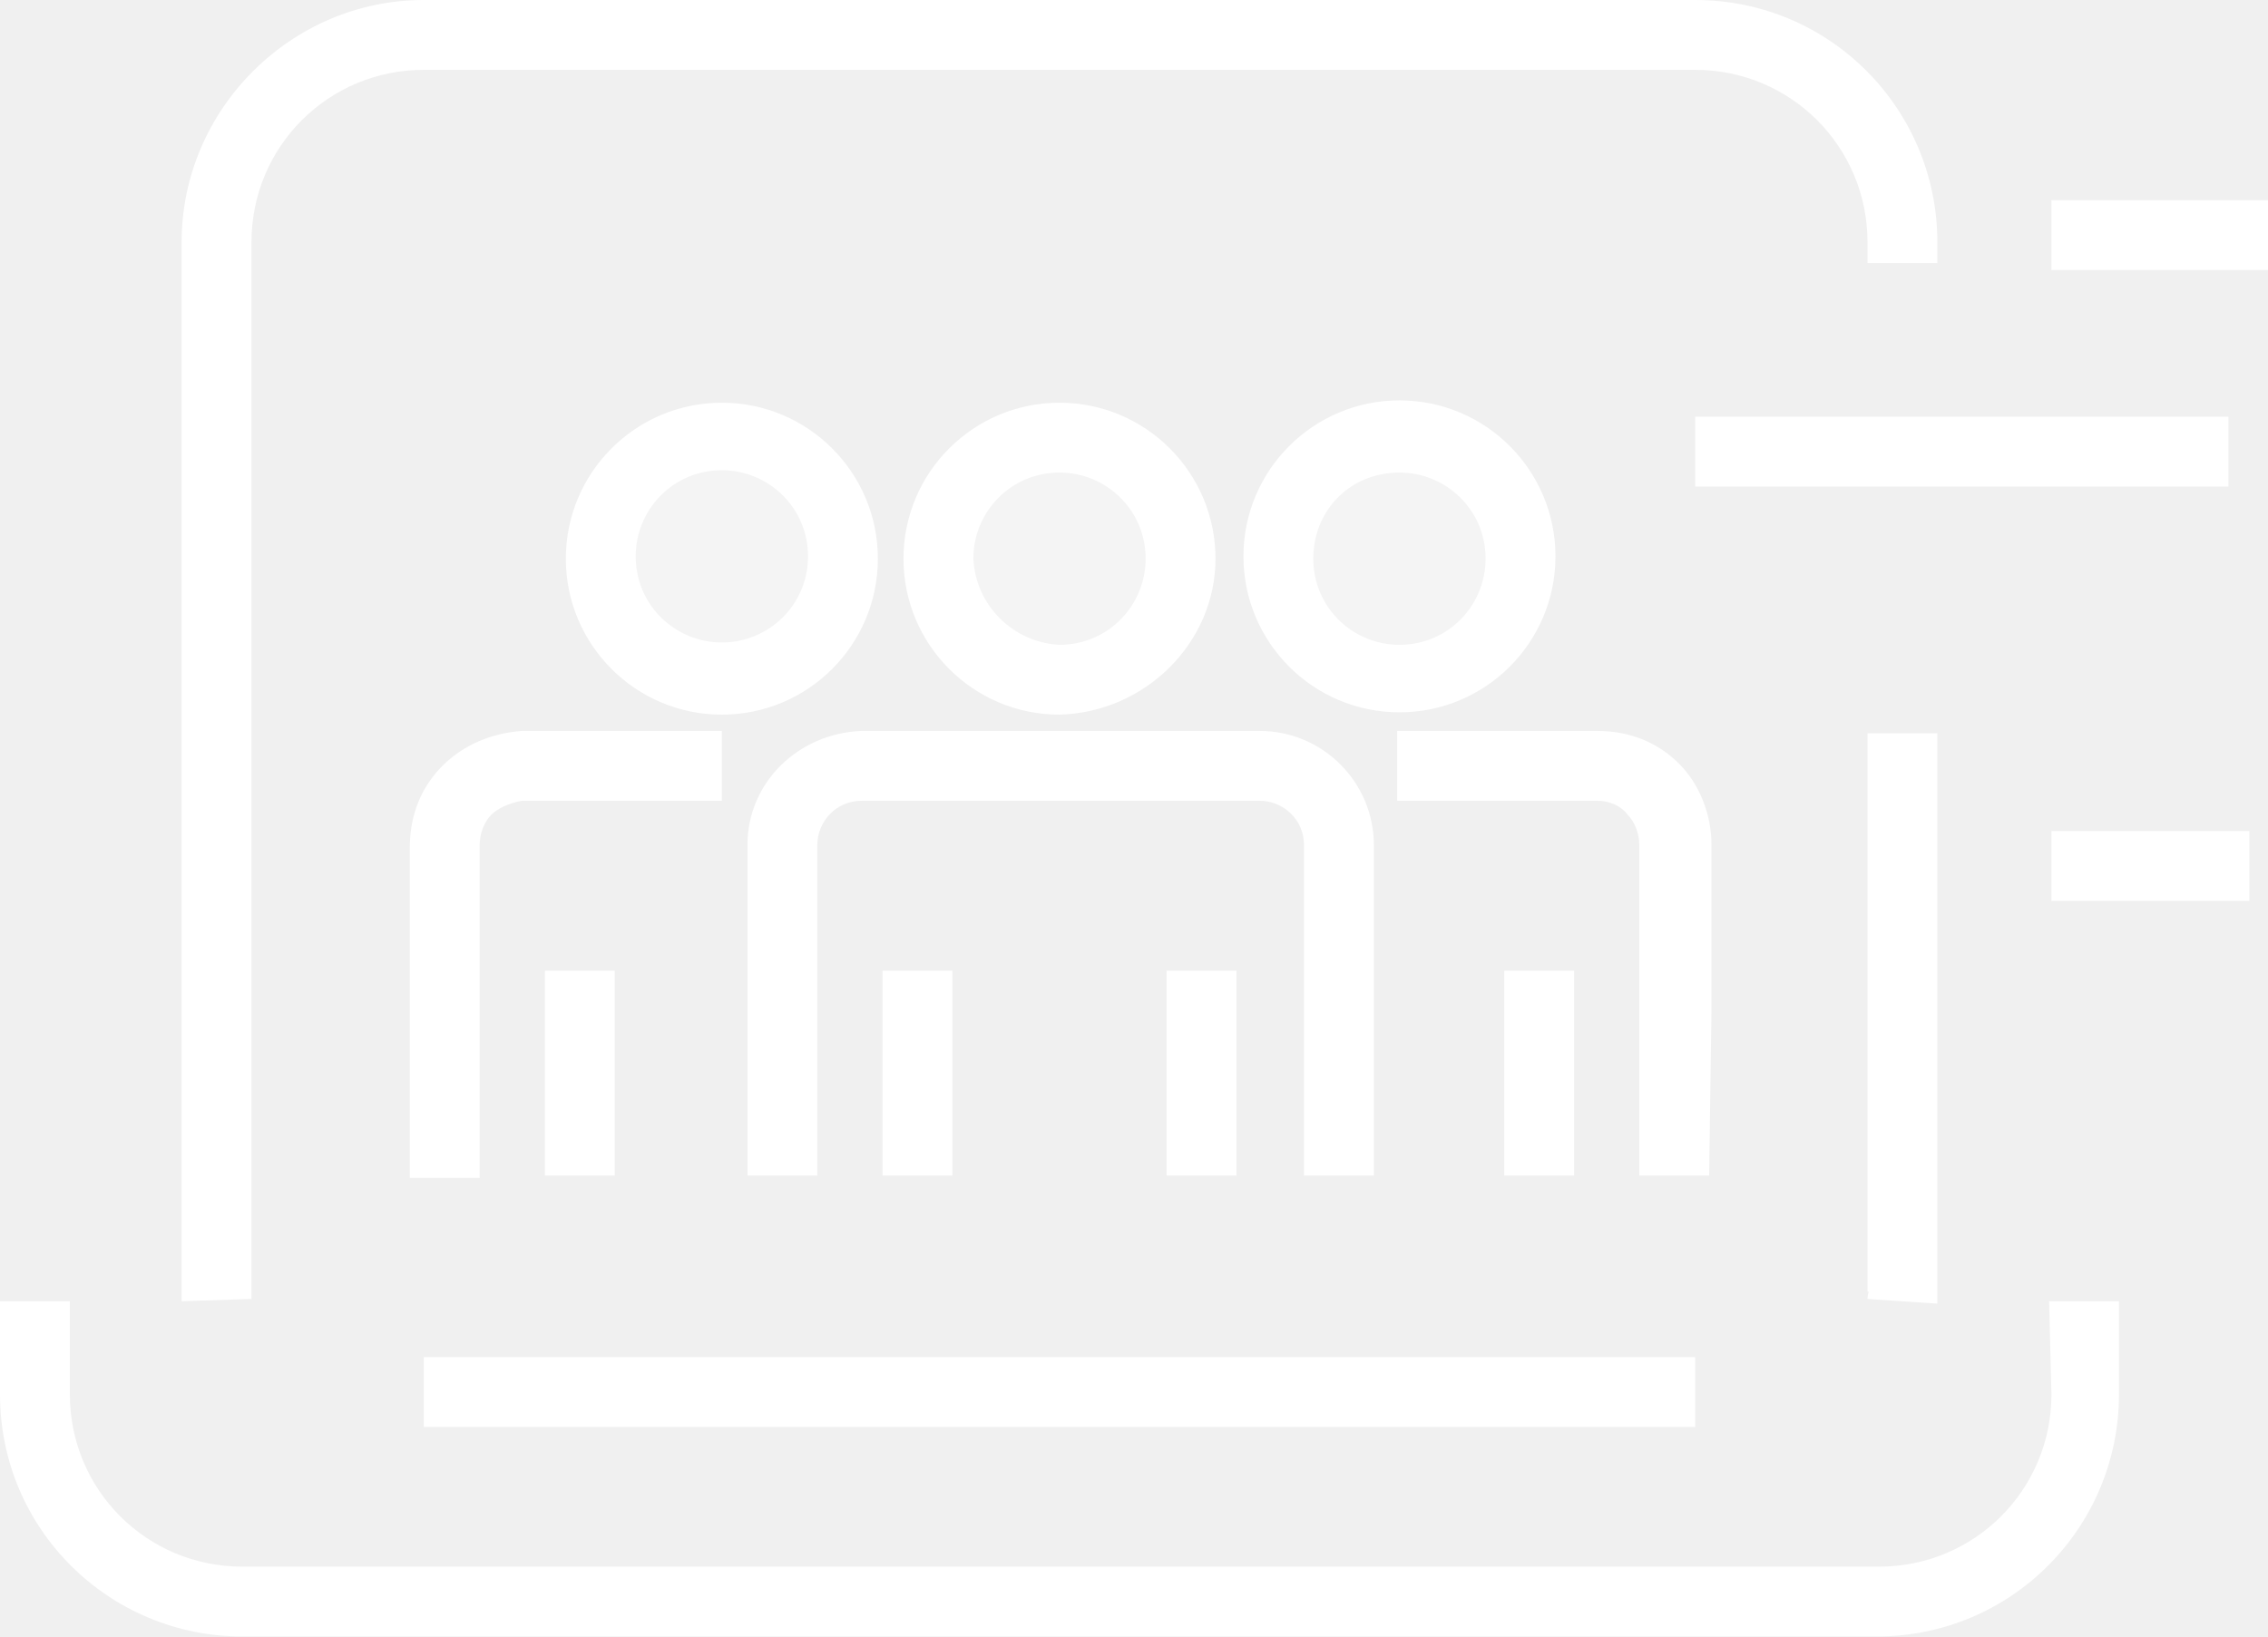
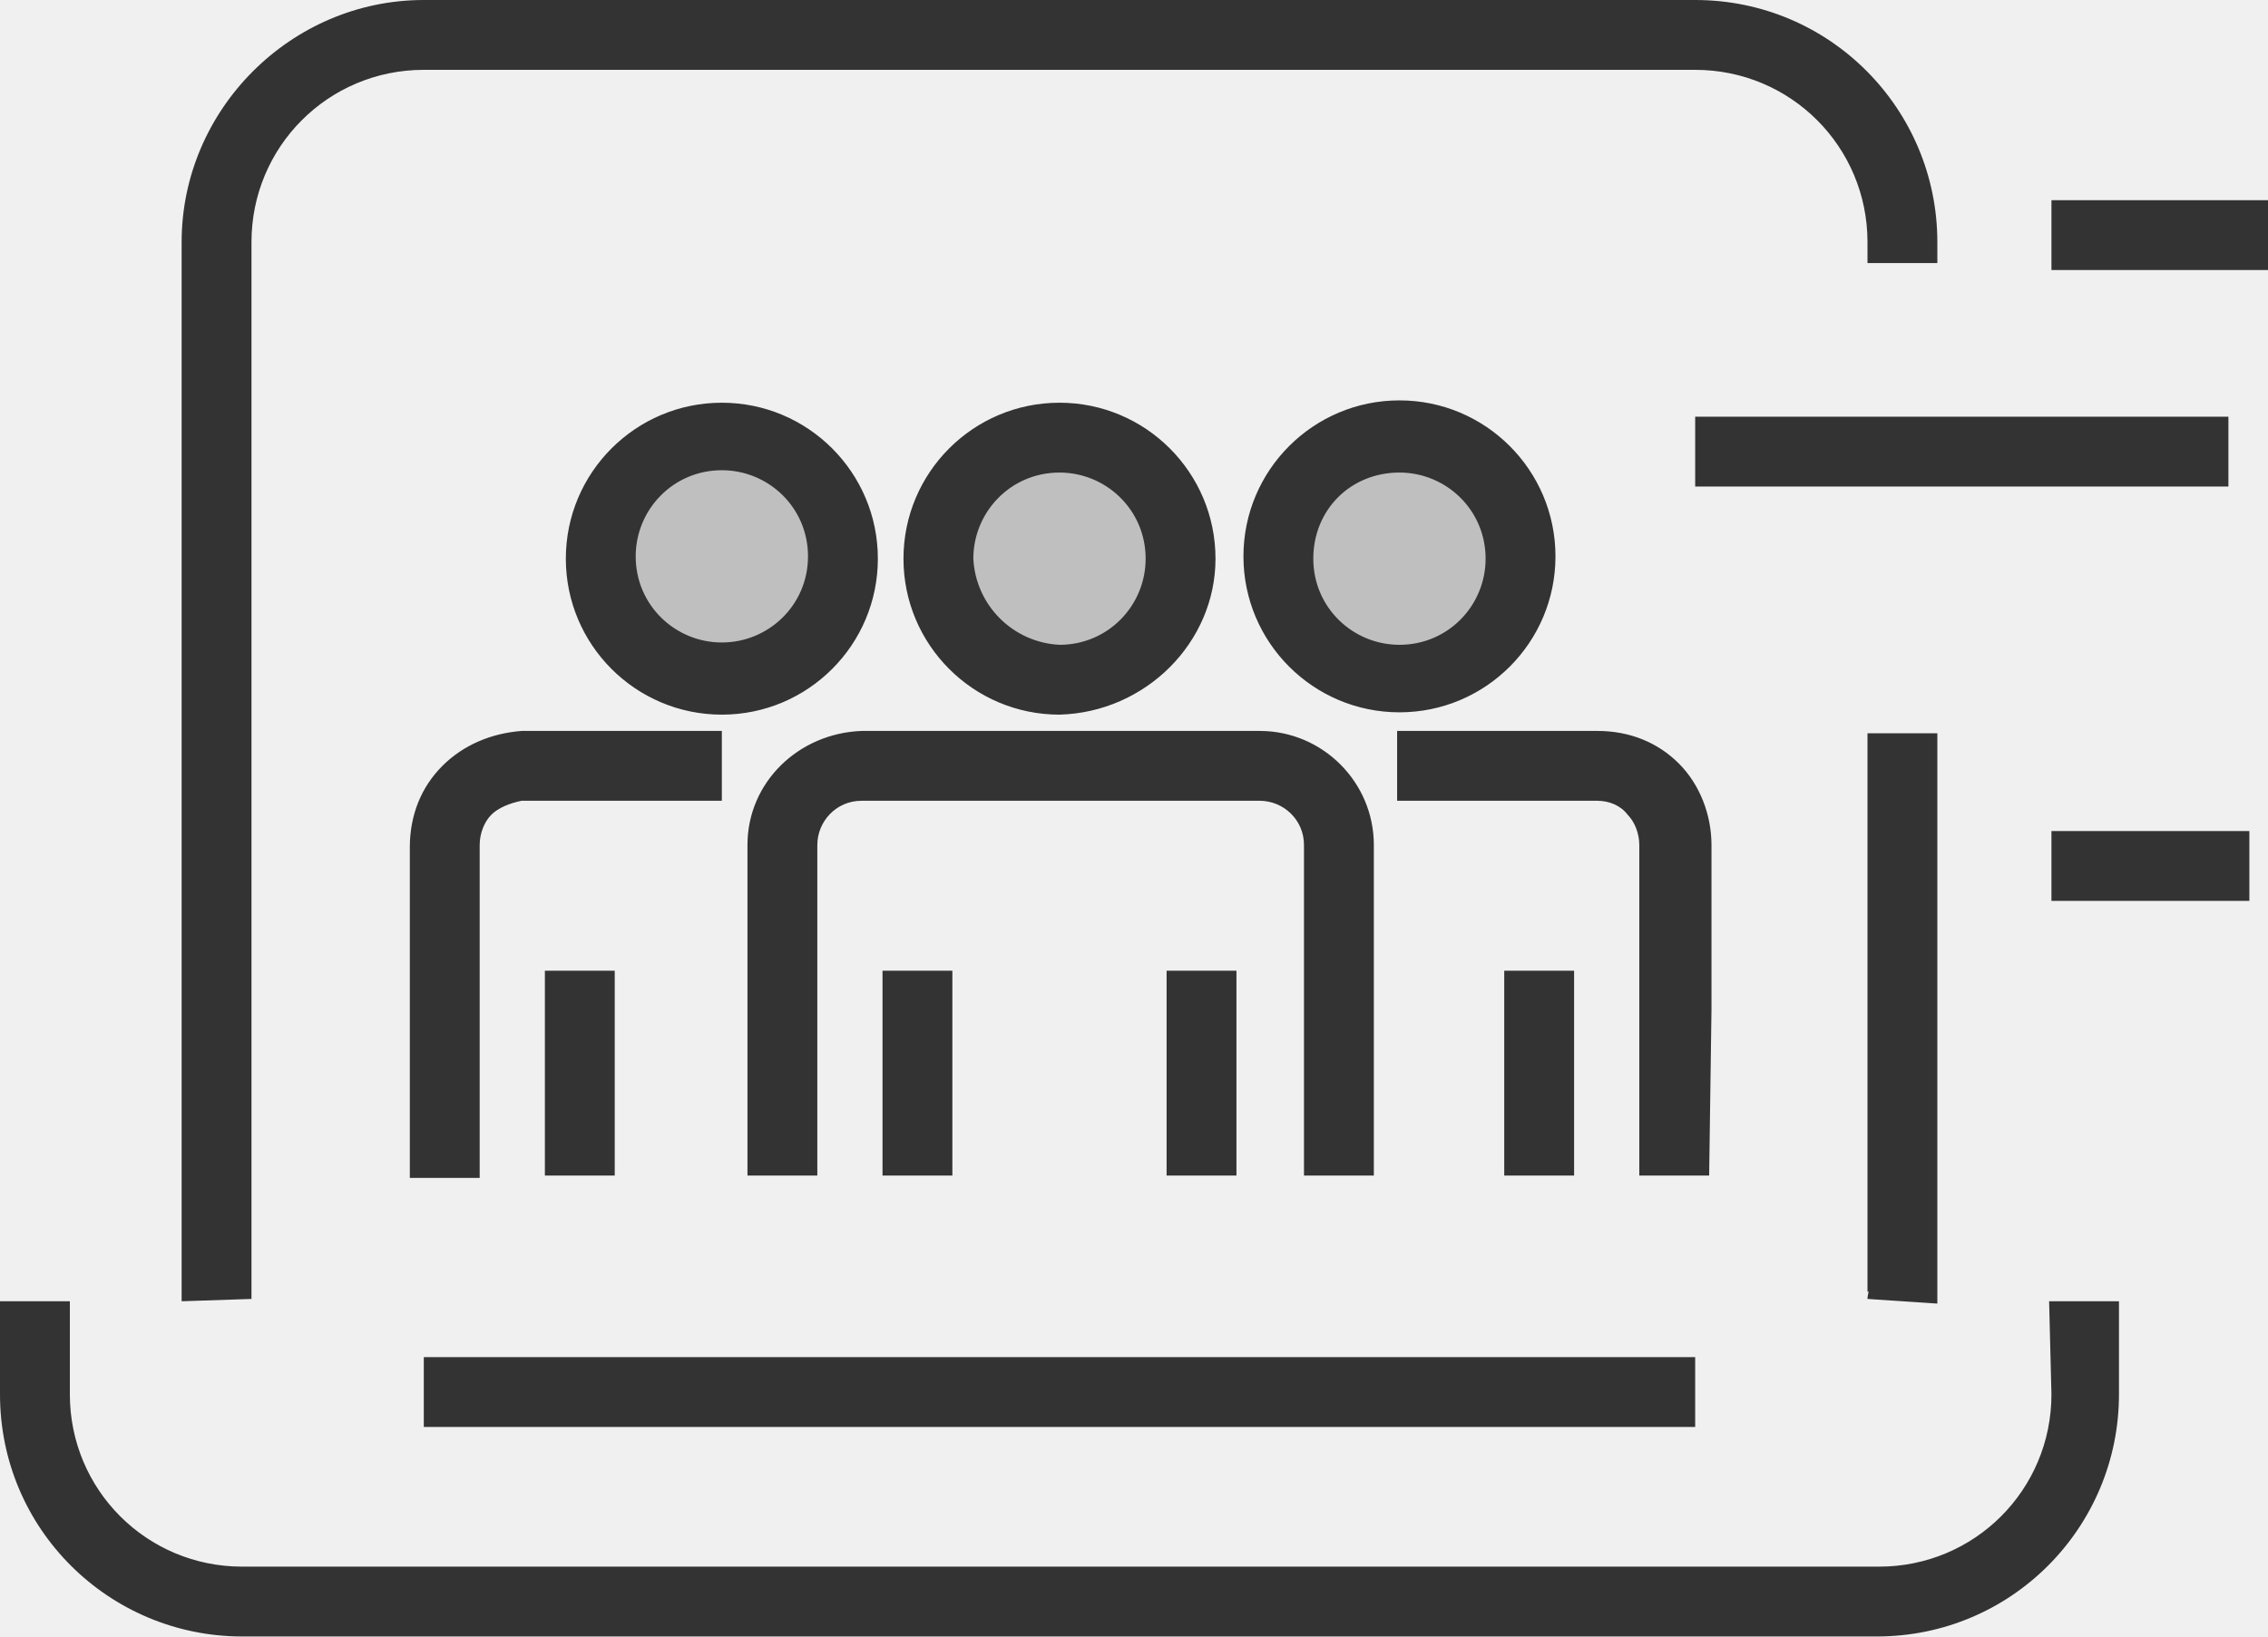
<svg xmlns="http://www.w3.org/2000/svg" version="1.1" id="Layer_1" x="0px" y="0px" viewBox="0 0 97.4 70.3" style="enable-background:new 0 0 97.4 70.3;" xml:space="preserve">
  <style type="text/css">
- 	.st0{opacity:0.26;fill:#FFFFFF;}
- 	.st1{fill:#FFFFFF;}
+ 	.st0{opacity:0.26;fill:#333333;}
+ 	.st1{fill:#333333;}
</style>
  <path class="st0" d="M37,23.7c0,2.7-2.2,4.9-4.9,4.9c-2.7,0-4.9-2.2-4.9-4.9c0-2.7,2.2-4.9,4.9-4.9C34.8,18.9,37,21.1,37,23.7z" />
  <path class="st0" d="M51,23.7c0,2.7-2.2,4.9-4.9,4.9c-2.7,0-4.9-2.2-4.9-4.9c0-2.7,2.2-4.9,4.9-4.9C48.8,18.9,51,21.1,51,23.7z" />
  <path class="st0" d="M65,23.7c0,2.7-2.2,4.9-4.9,4.9c-2.7,0-4.9-2.2-4.9-4.9c0-2.7,2.2-4.9,4.9-4.9C62.8,18.9,65,21.1,65,23.7z" />
  <path class="st1" d="M60.1,30.6c3.7,0,6.7-3,6.7-6.7c0-3.7-3-6.7-6.7-6.7c-3.7,0-6.7,3-6.7,6.7C53.4,27.6,56.4,30.6,60.1,30.6z   M60.1,20.3c2,0,3.7,1.6,3.7,3.7c0,2-1.6,3.7-3.7,3.7c-2,0-3.7-1.6-3.7-3.7C56.4,21.9,58,20.3,60.1,20.3z M50.1,50.5h3l0-8.8h-3  V50.5z M10.8,55.8c0-0.2,0-0.3,0-0.4v-45c0-4.1,3.3-7.4,7.4-7.4h54.6c4.1,0,7.4,3.3,7.4,7.4v0.9h3v-0.9C83.2,4.7,78.6,0,72.8,0H18.2  C12.5,0,7.8,4.7,7.8,10.4v45c0,0.2,0,0.4,0,0.5L10.8,55.8z M40.9,50.5v-8.8h-3v8.8H40.9z M52.2,24c0-3.7-3-6.7-6.7-6.7  c-3.7,0-6.7,3-6.7,6.7c0,3.7,3,6.7,6.7,6.7C49.2,30.6,52.2,27.6,52.2,24z M41.8,24c0-2,1.6-3.7,3.7-3.7c2,0,3.7,1.6,3.7,3.7  c0,2-1.6,3.7-3.7,3.7C43.5,27.6,41.9,26,41.8,24z M80.2,55.8l3,0.2v0c0-0.1,0-0.3,0-0.5l0-24h-3l0,24C80.3,55.4,80.2,55.6,80.2,55.8  z M32.1,36.3l0,14.2h3V36.3c0-1,0.8-1.9,1.9-1.9h17.1c1,0,1.9,0.8,1.9,1.9l0,14.2h3V36.3c0-2.7-2.2-4.9-4.9-4.9H37  C34.3,31.5,32.1,33.6,32.1,36.3z M64.6,41.7v8.8h3l0-8.8H64.6z M73.5,43.4v-7.1c0-1.3-0.5-2.6-1.4-3.5c-0.9-0.9-2.1-1.4-3.5-1.4  l-8.6,0v3h8.6c0.5,0,1,0.2,1.3,0.6c0.3,0.3,0.5,0.8,0.5,1.3l0,7.1v7.1h3L73.5,43.4z M88.1,59.9c0,4.1-3.3,7.4-7.4,7.4H10.4  C6.3,67.3,3,64,3,59.9v-4H0v4c0,5.8,4.7,10.4,10.4,10.4h70.2c5.8,0,10.4-4.7,10.4-10.4v-4h-3L88.1,59.9z M19,32.9  c-0.9,0.9-1.4,2.1-1.4,3.5l0,7.1v7.1h3V36.3c0-0.5,0.2-1,0.5-1.3c0.3-0.3,0.8-0.5,1.3-0.6l8.6,0v-3h-8.6C21.1,31.5,19.9,32,19,32.9z   M31,17.3c-3.7,0-6.7,3-6.7,6.7c0,3.7,3,6.7,6.7,6.7c3.7,0,6.7-3,6.7-6.7C37.7,20.3,34.7,17.3,31,17.3z M31,27.6  c-2,0-3.7-1.6-3.7-3.7c0-2,1.6-3.7,3.7-3.7c2,0,3.7,1.6,3.7,3.7C34.7,26,33,27.6,31,27.6z M72.8,58.3H18.2v3h54.6V58.3z M23.4,50.5  h3l0-8.8h-3V50.5z M95.7,17.9H72.8v3h22.9V17.9z M88.1,8.6v3h9.3v-3H88.1z M88.1,38.7h8.5v-3h-8.5V38.7z" />
</svg>
